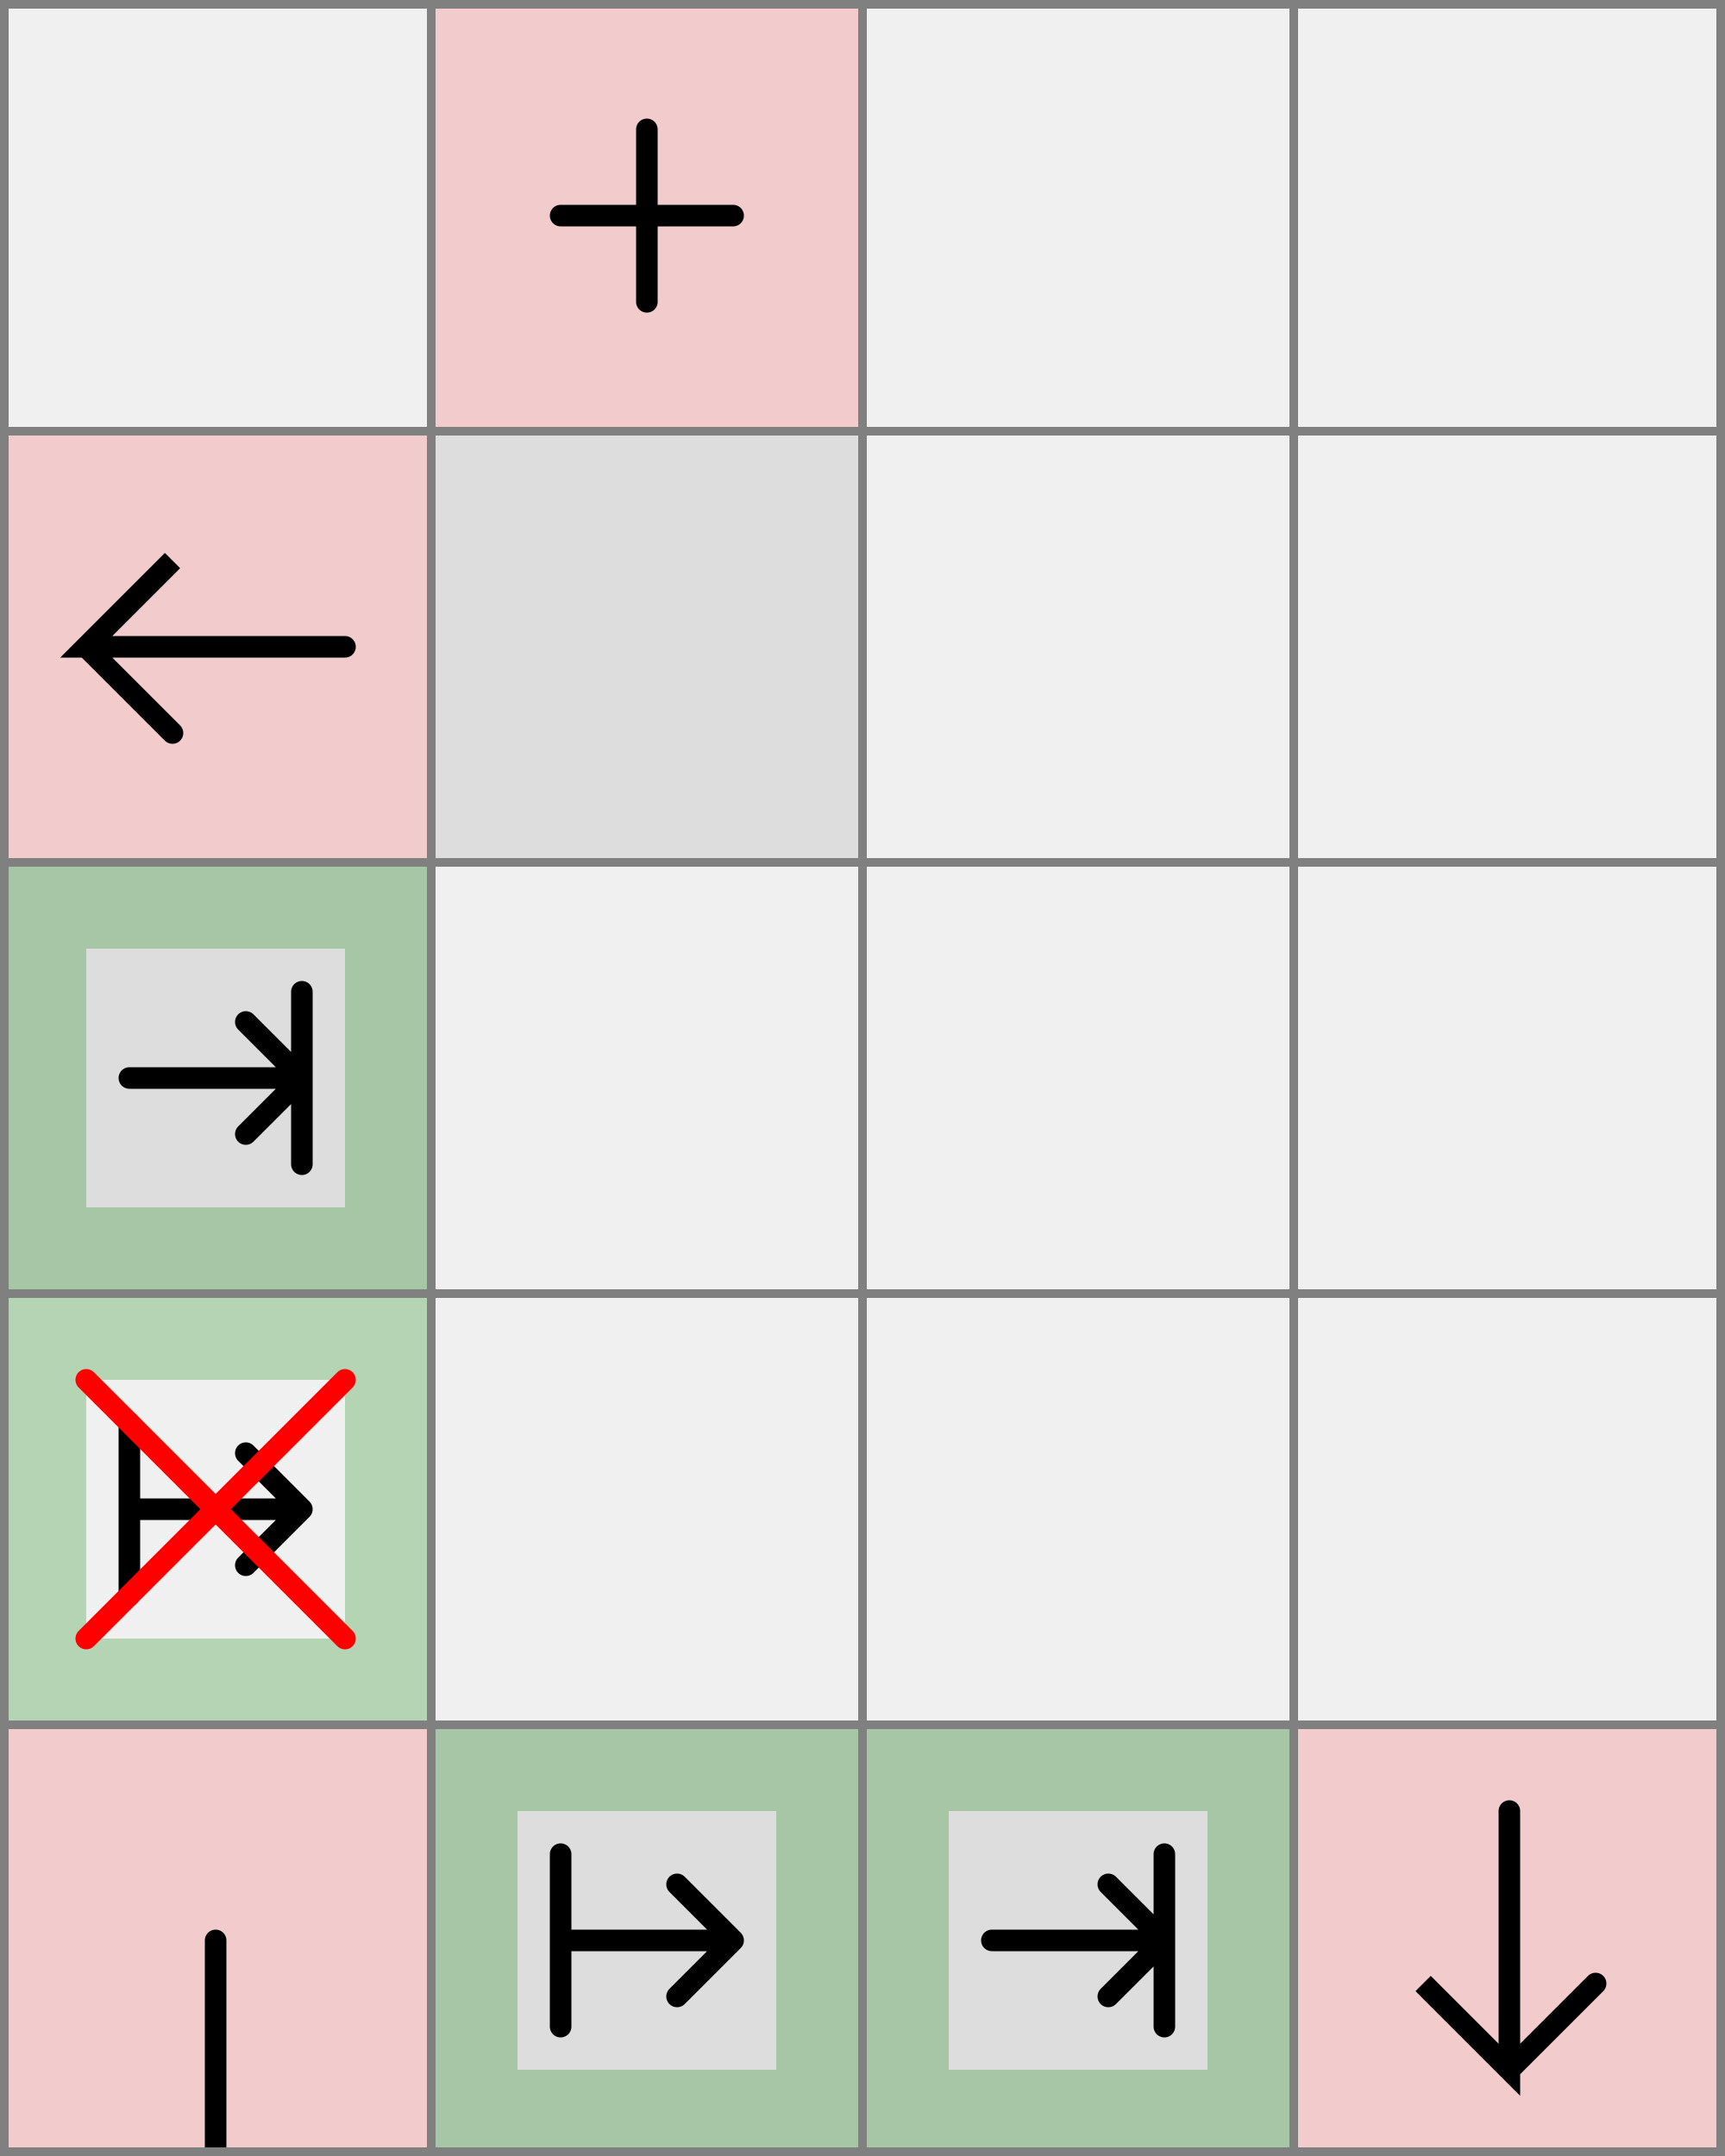
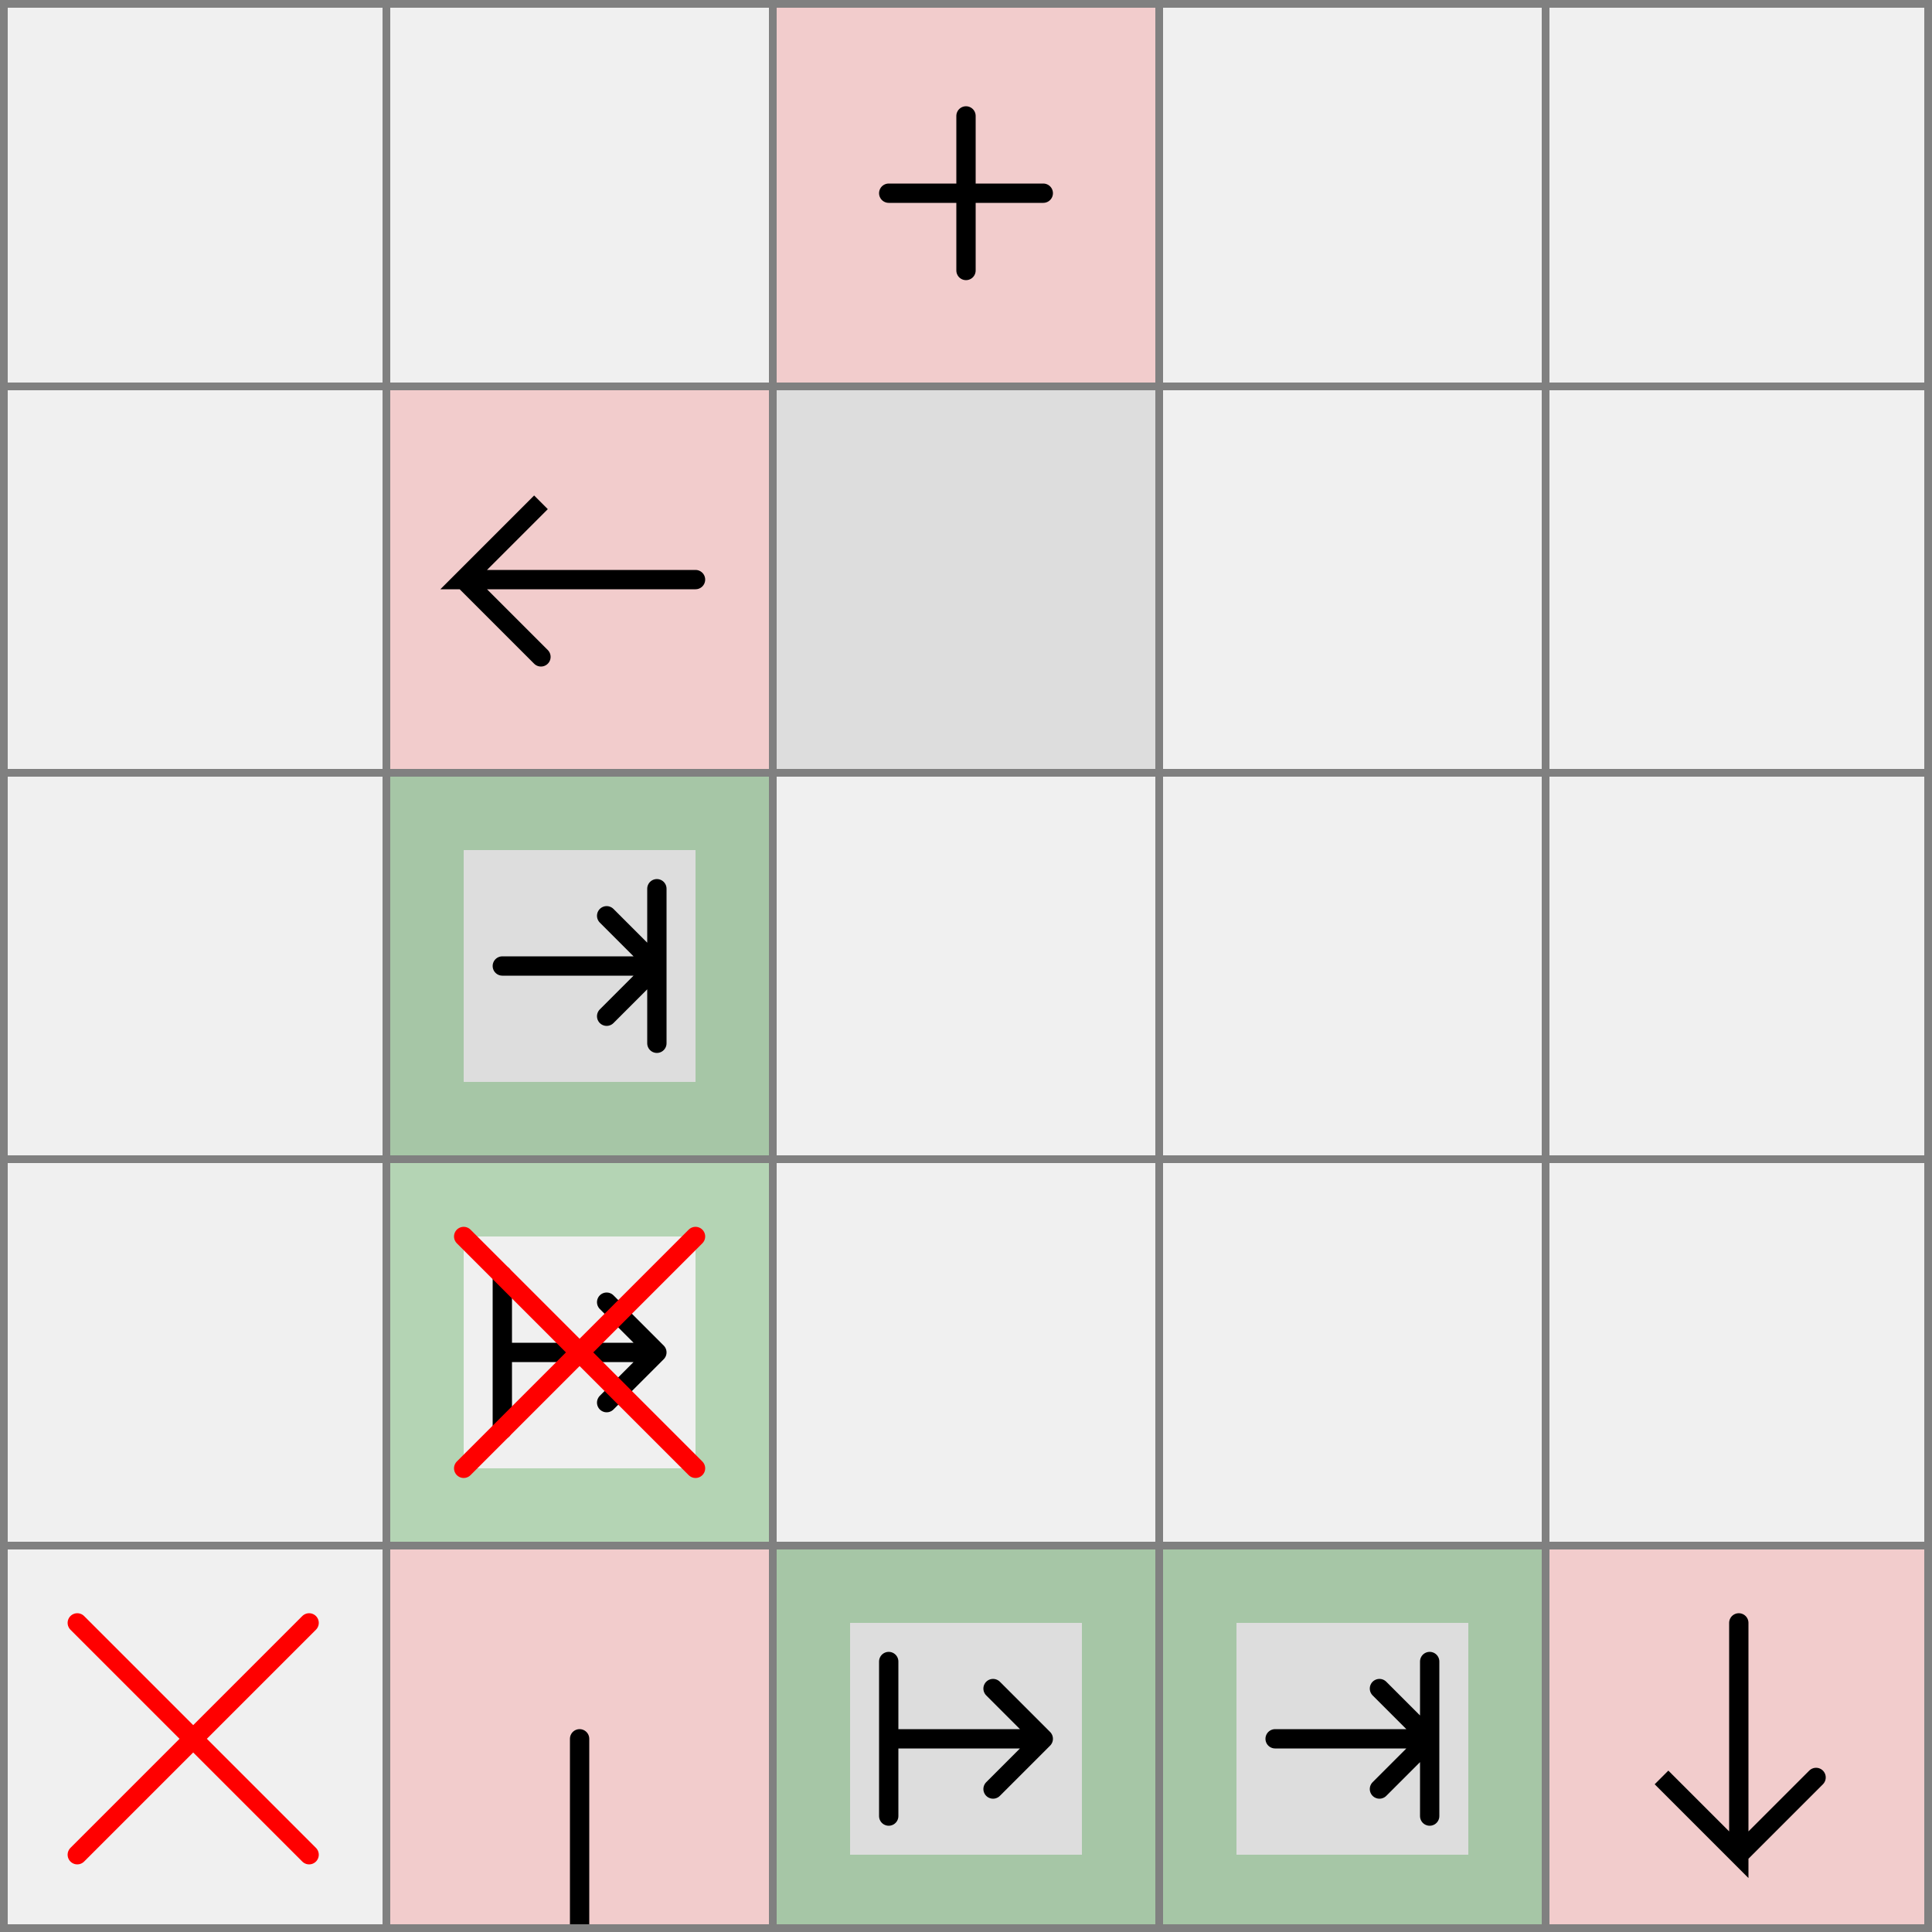
- <svg xmlns="http://www.w3.org/2000/svg" viewBox="0 0 4 5">
-   <path d="M 0 4 h 1 v 1 h -1 z" fill="#ff0000" fill-opacity="0.15" />
-   <path d="M 0.5 5 v -0.5" fill="white" fill-opacity="0" stroke="black" stroke-width="0.05" stroke-linecap="round" />
-   <path d="M 0 5 h 1 v 1 h -1 z" fill="#ff0000" fill-opacity="0.15" />
-   <path d="M 0.5 5 v 0.5" fill="white" fill-opacity="0" stroke="black" stroke-width="0.05" stroke-linecap="round" />
-   <path d="M 0 1 h 1 v 1 h -1 z" fill="#ff0000" fill-opacity="0.15" />
-   <path d="M 0.8 1.5 h -0.6 l 0.2 -0.2 l -0.2 0.2 l 0.2 0.2" fill="white" fill-opacity="0" stroke="black" stroke-width="0.05" stroke-linecap="round" />
-   <path d="M 3 4 h 1 v 1 h -1 z" fill="#ff0000" fill-opacity="0.15" />
-   <path d="M 3.5 4.2 v 0.6 l -0.2 -0.2 l 0.2 0.2 l 0.2 -0.2" fill="white" fill-opacity="0" stroke="black" stroke-width="0.05" stroke-linecap="round" />
-   <path d="M 1 0 h 1 v 1 h -1 z" fill="#ff0000" fill-opacity="0.15" />
-   <path d="M 1.3 0.5 h 0.4 M 1.5 0.3 v 0.4" fill="white" fill-opacity="0" stroke="black" stroke-width="0.05" stroke-linecap="round" />
-   <path d="M 1 1 h 1 v 1 h -1 z" fill="#dddddd" fill-opacity="1" />
-   <path d="M 0 2 h 1 v 1 h -1 z" fill="#dddddd" fill-opacity="1" />
+ <svg xmlns="http://www.w3.org/2000/svg" viewBox="0 0 5 5">
+   <path d="M 1 4 h 1 v 1 h -1 z" fill="#ff0000" fill-opacity="0.15" />
+   <path d="M 1.5 5 v -0.5" fill="white" fill-opacity="0" stroke="black" stroke-width="0.05" stroke-linecap="round" />
+   <path d="M 1 5 h 1 v 1 h -1 z" fill="#ff0000" fill-opacity="0.15" />
+   <path d="M 1.5 5 v 0.5" fill="white" fill-opacity="0" stroke="black" stroke-width="0.05" stroke-linecap="round" />
+   <path d="M 1 1 h 1 v 1 h -1 z" fill="#ff0000" fill-opacity="0.15" />
+   <path d="M 1.8 1.5 h -0.6 l 0.2 -0.2 l -0.2 0.2 l 0.2 0.2" fill="white" fill-opacity="0" stroke="black" stroke-width="0.05" stroke-linecap="round" />
+   <path d="M 4 4 h 1 v 1 h -1 z" fill="#ff0000" fill-opacity="0.15" />
+   <path d="M 4.5 4.2 v 0.6 l -0.2 -0.2 l 0.2 0.2 l 0.2 -0.2" fill="white" fill-opacity="0" stroke="black" stroke-width="0.05" stroke-linecap="round" />
+   <path d="M 2 0 h 1 v 1 h -1 z" fill="#ff0000" fill-opacity="0.15" />
+   <path d="M 2.3 0.5 h 0.4 M 2.5 0.3 v 0.4" fill="white" fill-opacity="0" stroke="black" stroke-width="0.05" stroke-linecap="round" />
+   <path d="M 2 1 h 1 v 1 h -1 z" fill="#dddddd" fill-opacity="1" />
+   <path d="M 1 2 h 1 v 1 h -1 z" fill="#dddddd" fill-opacity="1" />
  <path d="M 2 4 h 1 v 1 h -1 z" fill="#dddddd" fill-opacity="1" />
-   <path d="M 1 4 h 1 v 1 h -1 z" fill="#dddddd" fill-opacity="1" />
-   <path d="M 0 3 h 1 v 1 h -1 v -0.8 h 0.2 v 0.6 h 0.6 v -0.6 h -0.8 z" fill="#008000" fill-opacity="0.25" />
-   <path d="M 0.3 3.3 v 0.4 v -0.2 h 0.4 l -0.13 -0.13 l 0.13 0.13 l -0.13 0.13" fill="white" fill-opacity="0" stroke="black" stroke-width="0.05" stroke-linecap="round" stroke-linejoin="round" />
-   <path d="M 0 2 h 1 v 1 h -1 v -0.8 h 0.2 v 0.6 h 0.6 v -0.6 h -0.8 z" fill="#008000" fill-opacity="0.25" />
-   <path d="M 0.3 2.5 h 0.4 l -0.13 -0.13 l 0.13 0.13 l -0.13 0.13 l 0.13 -0.13 v 0.2 v -0.4" fill="white" fill-opacity="0" stroke="black" stroke-width="0.05" stroke-linecap="round" stroke-linejoin="round" />
-   <path d="M 1 4 h 1 v 1 h -1 v -0.8 h 0.2 v 0.6 h 0.6 v -0.6 h -0.8 z" fill="#008000" fill-opacity="0.25" />
-   <path d="M 1.3 4.3 v 0.4 v -0.2 h 0.4 l -0.13 -0.13 l 0.13 0.13 l -0.13 0.13" fill="white" fill-opacity="0" stroke="black" stroke-width="0.05" stroke-linecap="round" stroke-linejoin="round" />
+   <path d="M 3 4 h 1 v 1 h -1 z" fill="#dddddd" fill-opacity="1" />
+   <path d="M 1 3 h 1 v 1 h -1 v -0.8 h 0.2 v 0.6 h 0.6 v -0.6 h -0.8 z" fill="#008000" fill-opacity="0.25" />
+   <path d="M 1.3 3.3 v 0.4 v -0.2 h 0.4 l -0.13 -0.13 l 0.13 0.13 l -0.13 0.13" fill="white" fill-opacity="0" stroke="black" stroke-width="0.05" stroke-linecap="round" stroke-linejoin="round" />
+   <path d="M 1 2 h 1 v 1 h -1 v -0.8 h 0.2 v 0.6 h 0.6 v -0.6 h -0.8 z" fill="#008000" fill-opacity="0.25" />
+   <path d="M 1.3 2.5 h 0.4 l -0.13 -0.13 l 0.13 0.13 l -0.13 0.13 l 0.13 -0.13 v 0.2 v -0.4" fill="white" fill-opacity="0" stroke="black" stroke-width="0.05" stroke-linecap="round" stroke-linejoin="round" />
  <path d="M 2 4 h 1 v 1 h -1 v -0.8 h 0.2 v 0.6 h 0.6 v -0.6 h -0.8 z" fill="#008000" fill-opacity="0.25" />
-   <path d="M 2.3 4.5 h 0.4 l -0.13 -0.13 l 0.13 0.13 l -0.13 0.13 l 0.13 -0.13 v 0.2 v -0.4" fill="white" fill-opacity="0" stroke="black" stroke-width="0.05" stroke-linecap="round" stroke-linejoin="round" />
-   <path d="M 0.2 3.2 l 0.6 0.6 M 0.2 3.8 l 0.6 -0.6" fill="white" fill-opacity="0" stroke="red" stroke-width="0.05" stroke-linecap="round" />
+   <path d="M 2.3 4.3 v 0.4 v -0.2 h 0.4 l -0.13 -0.13 l 0.13 0.13 l -0.13 0.13" fill="white" fill-opacity="0" stroke="black" stroke-width="0.05" stroke-linecap="round" stroke-linejoin="round" />
+   <path d="M 3 4 h 1 v 1 h -1 v -0.8 h 0.2 v 0.6 h 0.6 v -0.6 h -0.8 z" fill="#008000" fill-opacity="0.25" />
+   <path d="M 3.3 4.5 h 0.4 l -0.13 -0.13 l 0.13 0.13 l -0.13 0.13 l 0.13 -0.13 v 0.2 v -0.4" fill="white" fill-opacity="0" stroke="black" stroke-width="0.05" stroke-linecap="round" stroke-linejoin="round" />
+   <path d="M 1.2 3.2 l 0.6 0.6 M 1.2 3.8 l 0.6 -0.6" fill="white" fill-opacity="0" stroke="red" stroke-width="0.05" stroke-linecap="round" />
+   <path d="M 0.2 4.2 l 0.6 0.6 M 0.2 4.8 l 0.6 -0.6" fill="white" fill-opacity="0" stroke="red" stroke-width="0.05" stroke-linecap="round" />
  <path fill="transparent" stroke="gray" stroke-width="0.02" d="M 0.01 0 v 5" />
  <path fill="transparent" stroke="gray" stroke-width="0.02" d="M 1 0 v 5" />
  <path fill="transparent" stroke="gray" stroke-width="0.02" d="M 2 0 v 5" />
  <path fill="transparent" stroke="gray" stroke-width="0.02" d="M 3 0 v 5" />
-   <path fill="transparent" stroke="gray" stroke-width="0.02" d="M 3.99 0 v 5" />
-   <path fill="transparent" stroke="gray" stroke-width="0.02" d="M 0 0.01 h 4" />
-   <path fill="transparent" stroke="gray" stroke-width="0.02" d="M 0 1 h 4" />
-   <path fill="transparent" stroke="gray" stroke-width="0.02" d="M 0 2 h 4" />
-   <path fill="transparent" stroke="gray" stroke-width="0.02" d="M 0 3 h 4" />
-   <path fill="transparent" stroke="gray" stroke-width="0.02" d="M 0 4 h 4" />
-   <path fill="transparent" stroke="gray" stroke-width="0.02" d="M 0 4.99 h 4" />
+   <path fill="transparent" stroke="gray" stroke-width="0.02" d="M 4 0 v 5" />
+   <path fill="transparent" stroke="gray" stroke-width="0.02" d="M 4.99 0 v 5" />
+   <path fill="transparent" stroke="gray" stroke-width="0.02" d="M 0 0.01 h 5" />
+   <path fill="transparent" stroke="gray" stroke-width="0.02" d="M 0 1 h 5" />
+   <path fill="transparent" stroke="gray" stroke-width="0.02" d="M 0 2 h 5" />
+   <path fill="transparent" stroke="gray" stroke-width="0.02" d="M 0 3 h 5" />
+   <path fill="transparent" stroke="gray" stroke-width="0.02" d="M 0 4 h 5" />
+   <path fill="transparent" stroke="gray" stroke-width="0.02" d="M 0 4.99 h 5" />
</svg>
